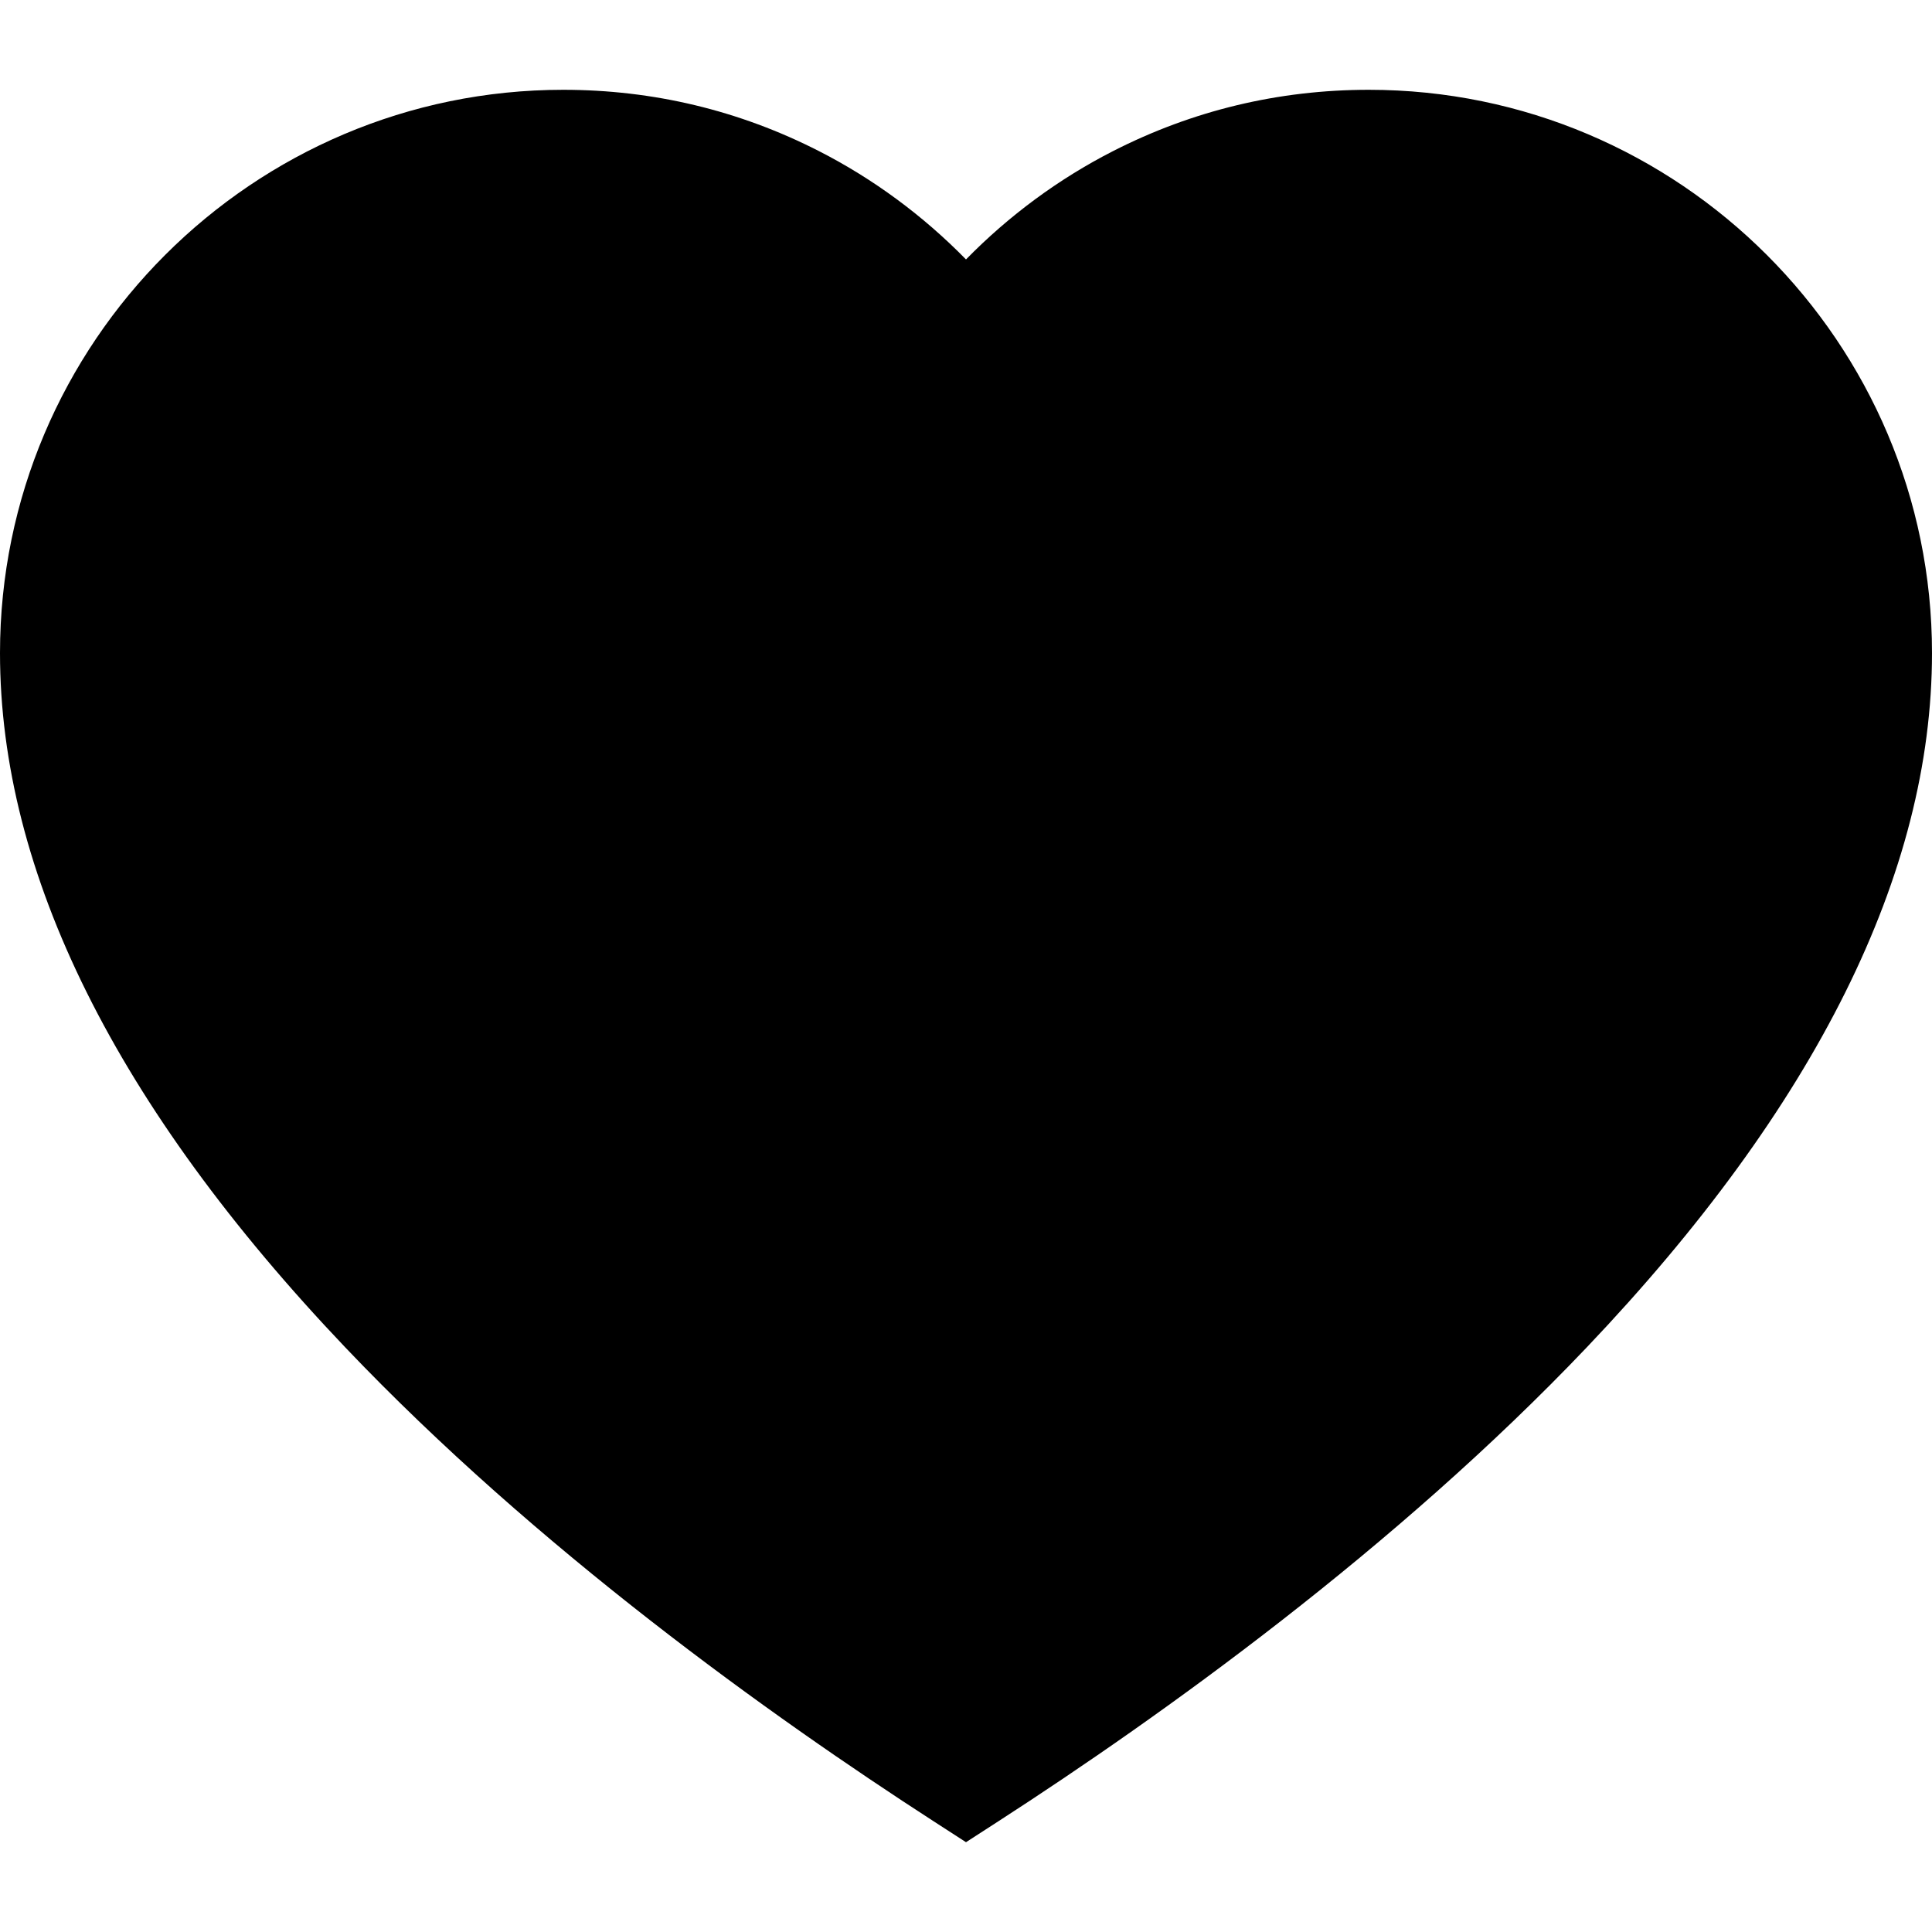
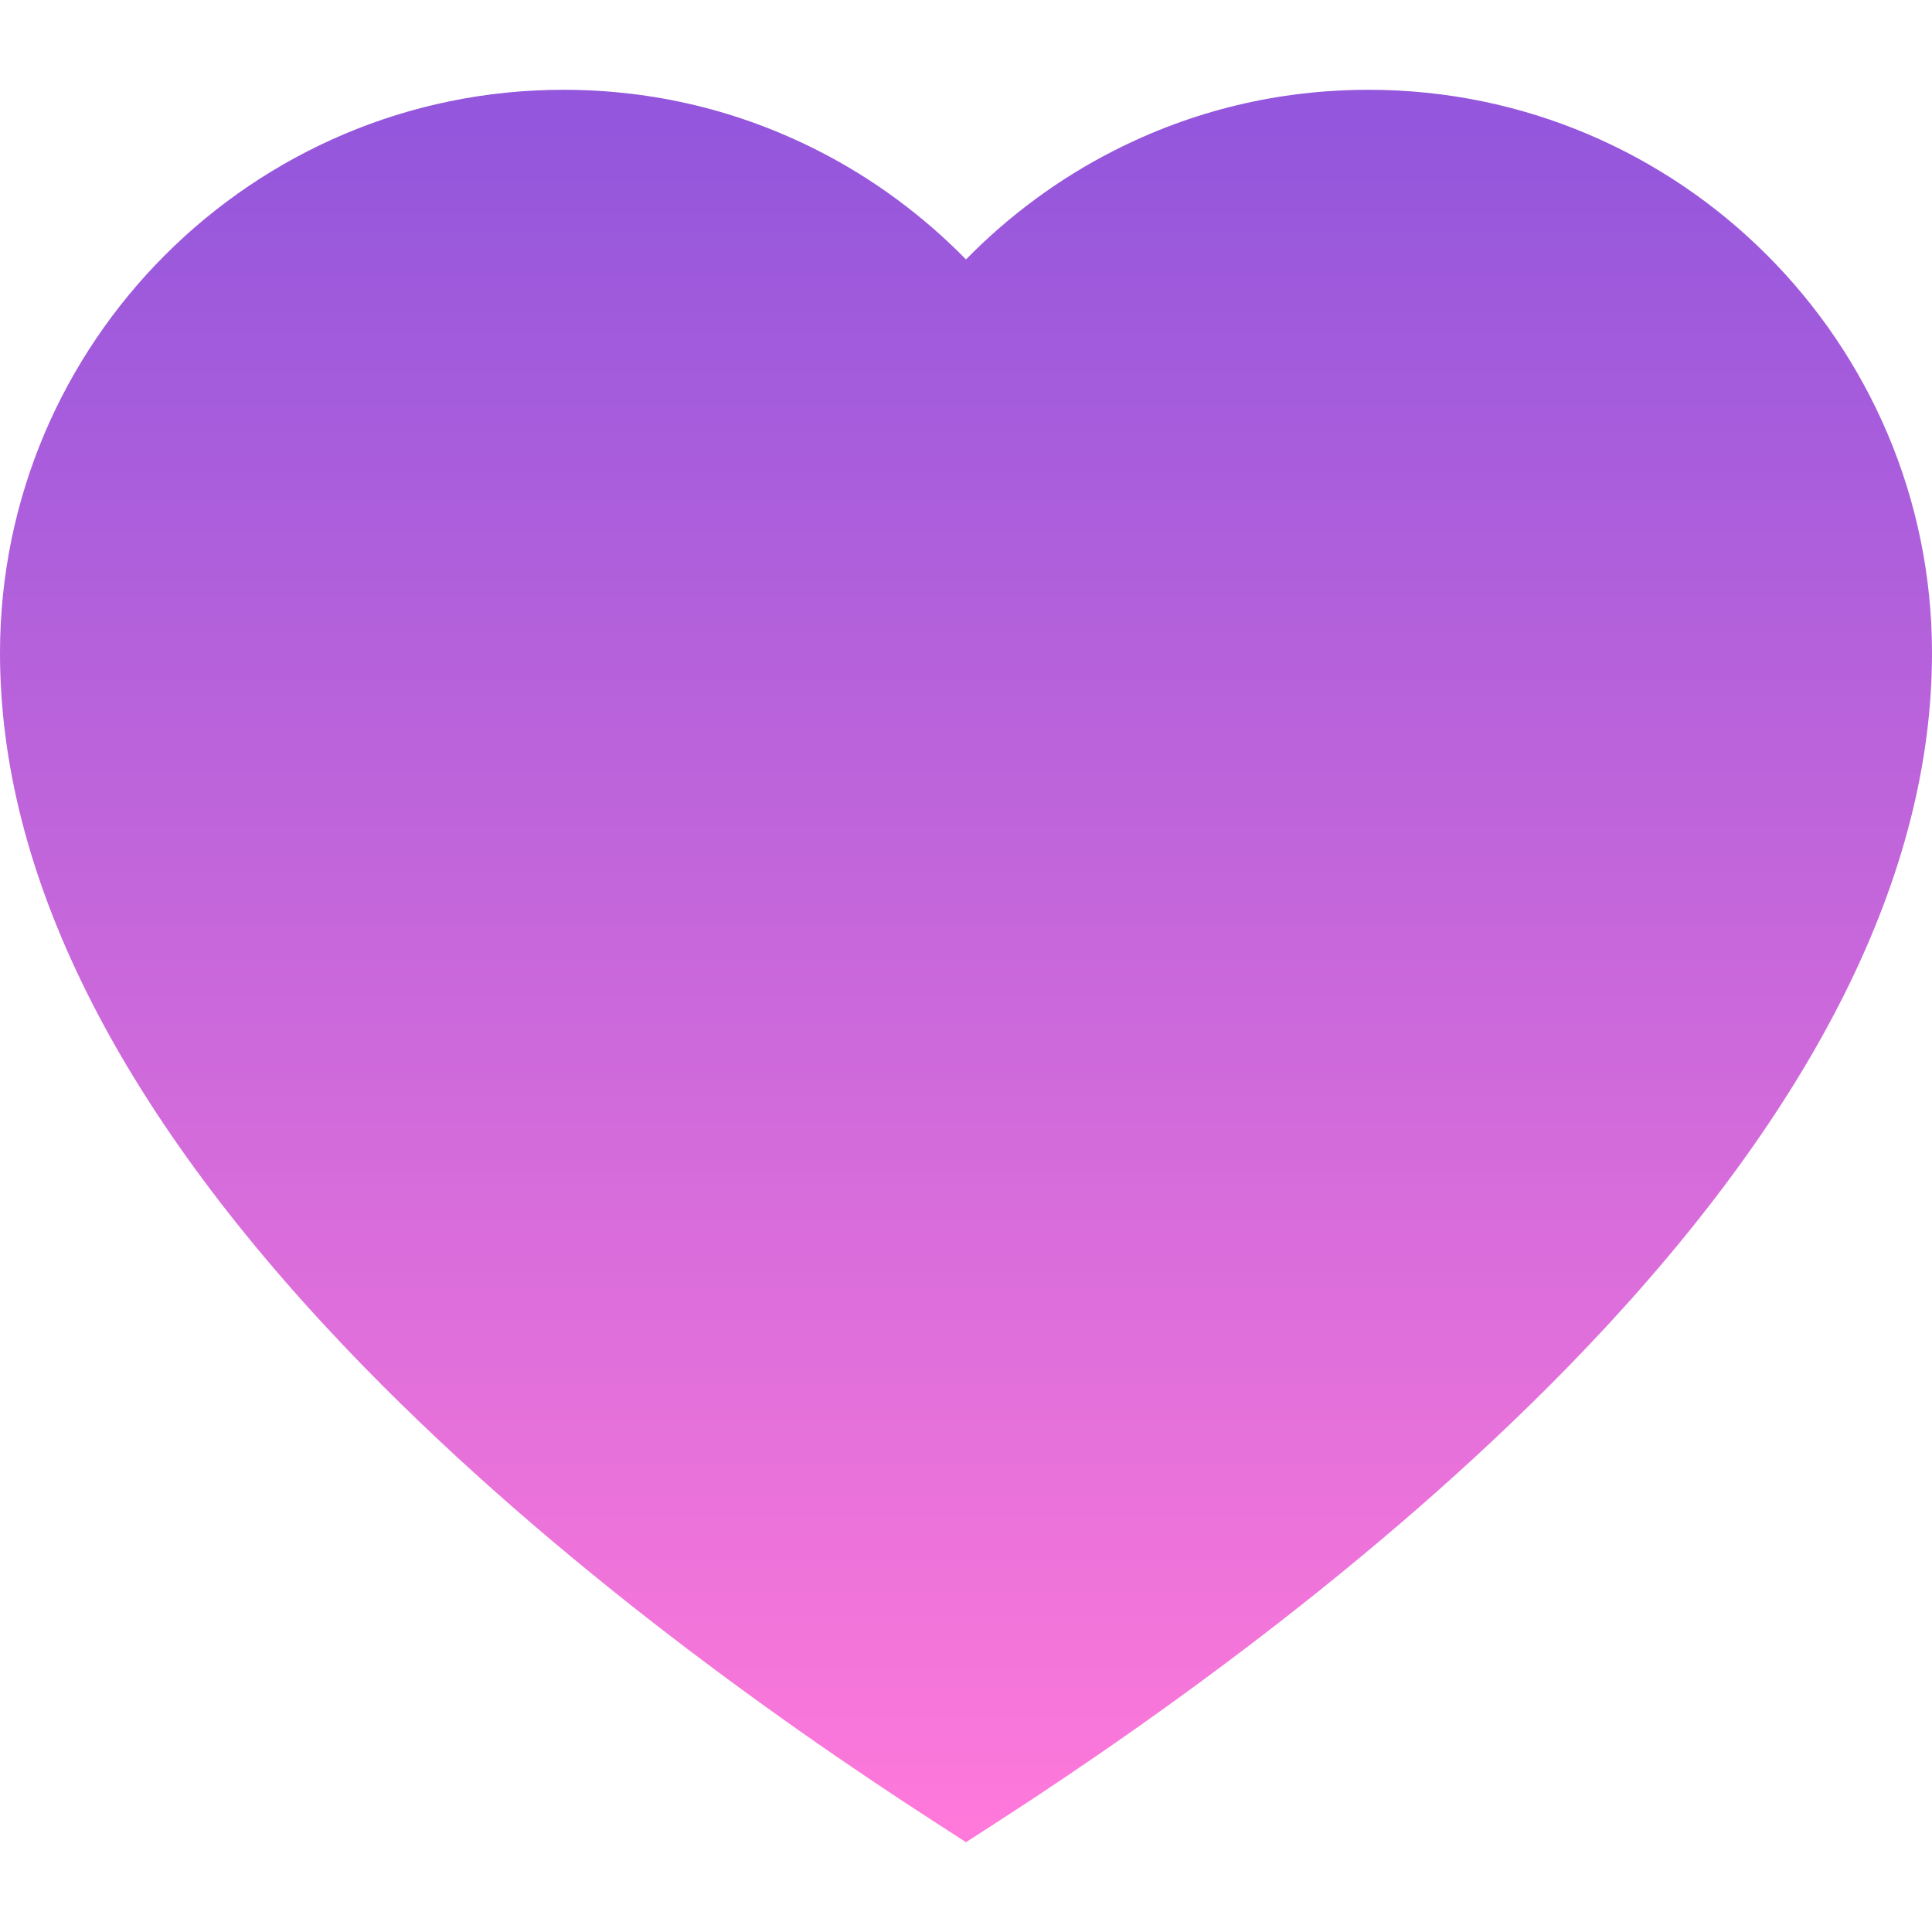
<svg xmlns="http://www.w3.org/2000/svg" version="1.1" id="Capa_1" x="0px" y="0px" viewBox="0 0 485 485" style="enable-background:new 0 0 485 485;" xml:space="preserve">
-   <path d="M343.611,22.543c-22.614,0-44.227,5.184-64.238,15.409c-13.622,6.959-26.135,16.205-36.873,27.175  c-10.738-10.97-23.251-20.216-36.873-27.175c-20.012-10.225-41.625-15.409-64.239-15.409C63.427,22.543,0,85.97,0,163.932  c0,55.219,29.163,113.866,86.678,174.314c48.022,50.471,106.816,92.543,147.681,118.95l8.141,5.261l8.141-5.261  c40.865-26.406,99.659-68.479,147.681-118.95C455.837,277.798,485,219.151,485,163.932C485,85.97,421.573,22.543,343.611,22.543z" />
+   <defs>
+     <linearGradient id="MyGradient" x1="0%" y1="0%" x2="0%" y2="100%">
+       <stop offset="1%" stop-color="#9356DC" />
+       <stop offset="100%" stop-color="#FF79DA" />
+     </linearGradient>
+   </defs>
+   <path fill="url(#MyGradient)" d="M343.611,22.543c-22.614,0-44.227,5.184-64.238,15.409c-13.622,6.959-26.135,16.205-36.873,27.175  c-10.738-10.97-23.251-20.216-36.873-27.175c-20.012-10.225-41.625-15.409-64.239-15.409C63.427,22.543,0,85.97,0,163.932  c0,55.219,29.163,113.866,86.678,174.314c48.022,50.471,106.816,92.543,147.681,118.95l8.141,5.261l8.141-5.261  c40.865-26.406,99.659-68.479,147.681-118.95C455.837,277.798,485,219.151,485,163.932C485,85.97,421.573,22.543,343.611,22.543z" />
  <g>
</g>
  <g>
</g>
  <g>
</g>
  <g>
</g>
  <g>
</g>
  <g>
</g>
  <g>
</g>
  <g>
</g>
  <g>
</g>
  <g>
</g>
  <g>
</g>
  <g>
</g>
  <g>
</g>
  <g>
</g>
  <g>
</g>
</svg>
